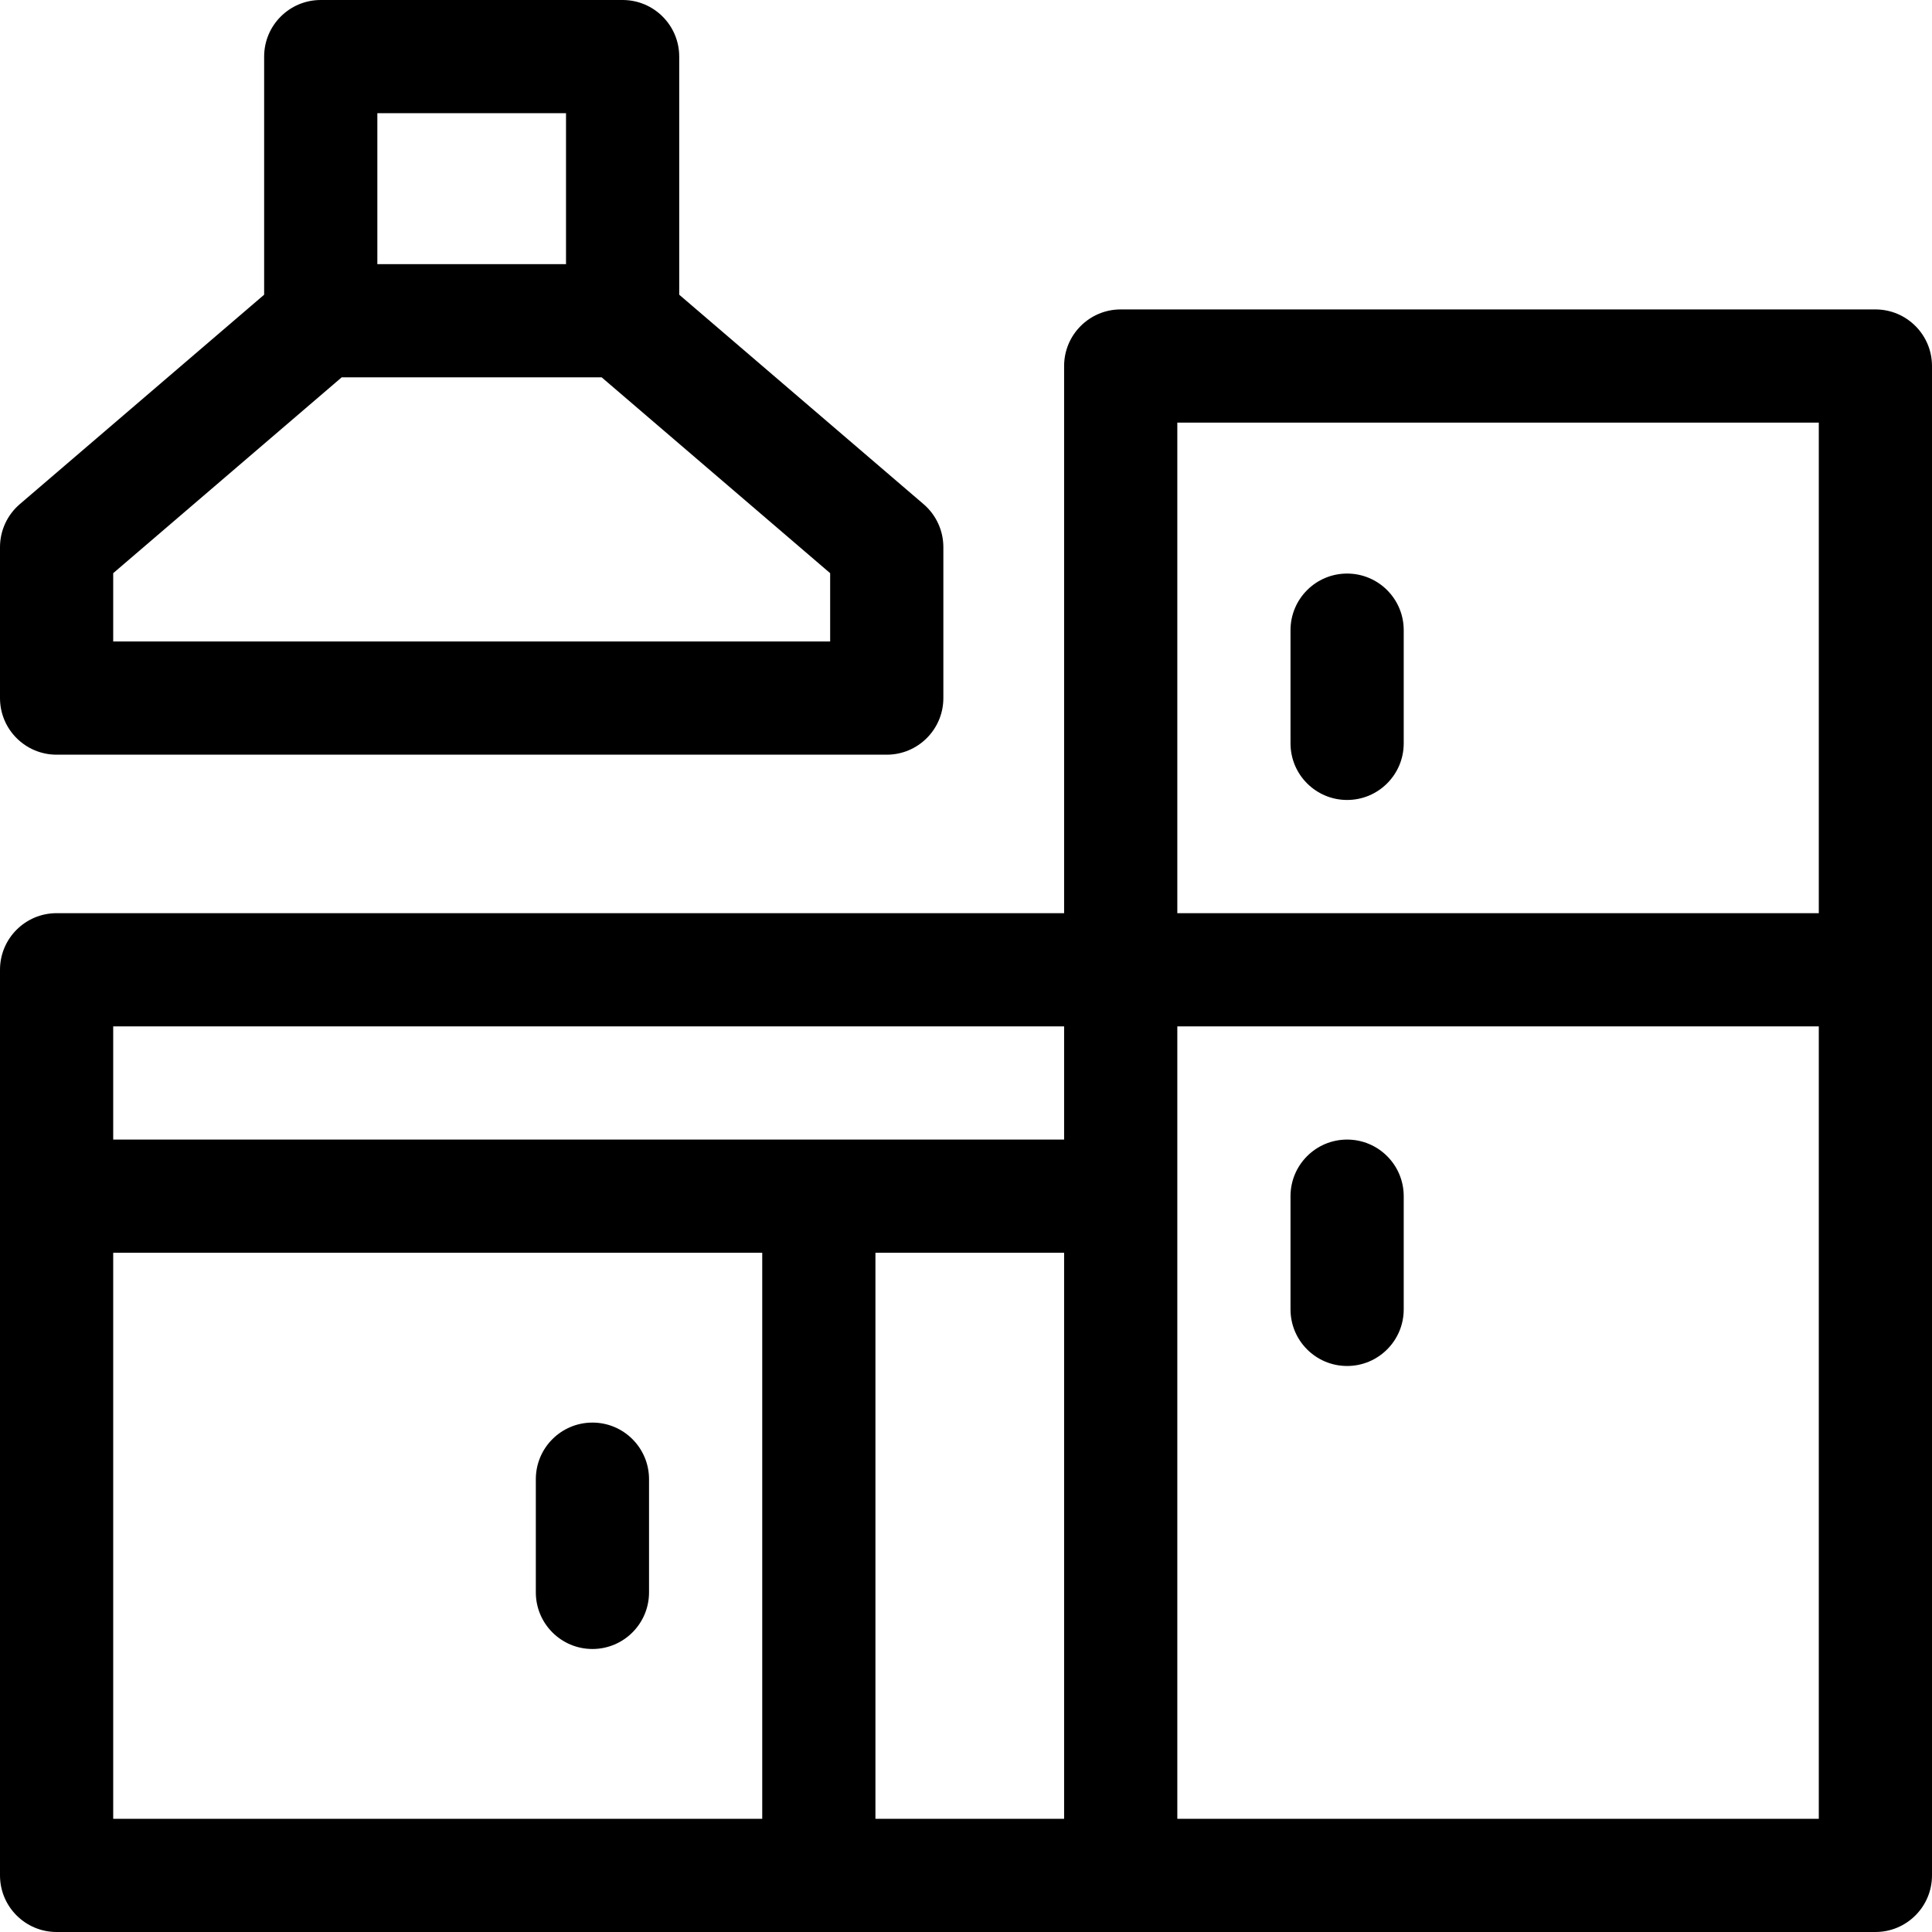
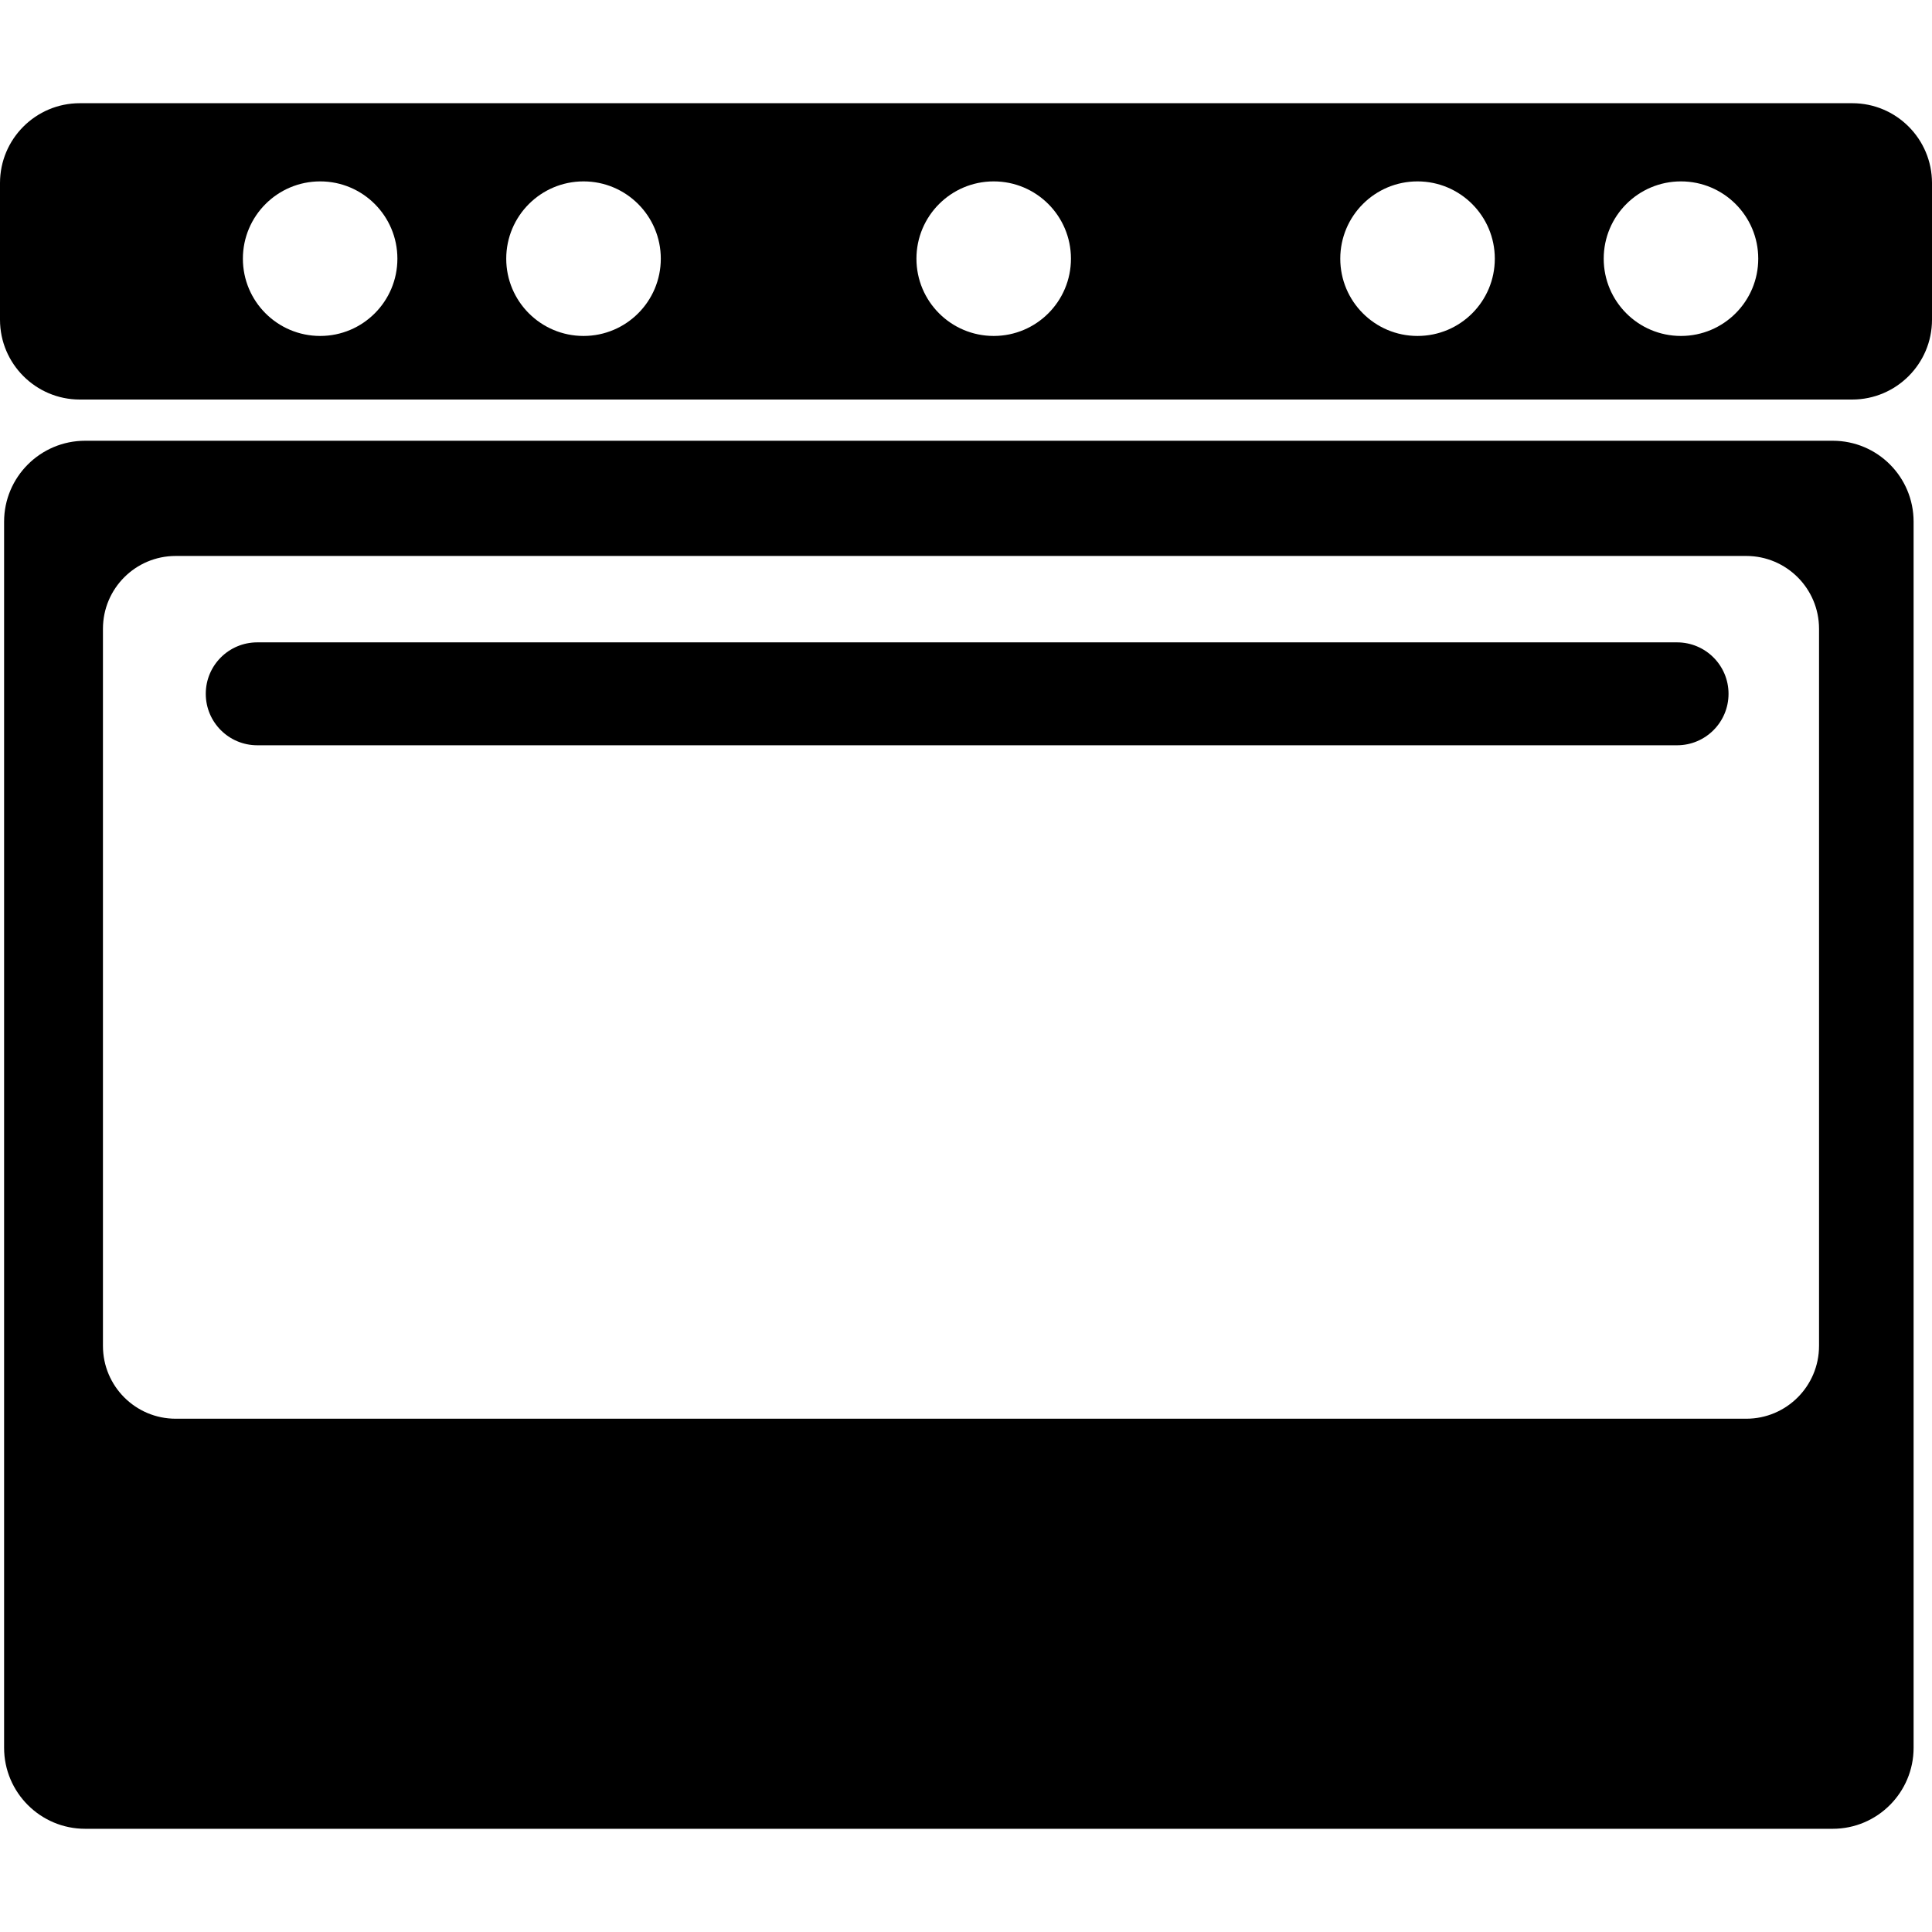
- <svg xmlns="http://www.w3.org/2000/svg" id="Capa_1" enable-background="new 0 0 512 512" height="512" viewBox="0 0 512 512" width="512">
+ <svg xmlns="http://www.w3.org/2000/svg" version="1.1" id="Capa_1" x="0px" y="0px" width="380.721px" height="380.721px" viewBox="0 0 380.721 380.721" style="enable-background:new 0 0 380.721 380.721;" xml:space="preserve">
  <g>
-     <path d="m497 82h-200c-8.284 0-15 6.716-15 15v145h-267c-8.284 0-15 6.716-15 15v240c0 8.284 6.716 15 15 15h482c8.284 0 15-6.716 15-15v-400c0-8.284-6.716-15-15-15zm-185 30h170v130h-170zm-282 160h252v30h-252zm0 60h172v150h-172zm202 0h50v150h-50zm80 150v-210h170v210z" />
-     <path d="m15 200h220c8.284 0 15-6.716 15-15v-40c0-4.379-1.914-8.539-5.238-11.389l-64.762-55.51v-63.101c0-8.284-6.716-15-15-15h-80c-8.284 0-15 6.716-15 15v63.101l-64.762 55.51c-3.324 2.85-5.238 7.01-5.238 11.389v40c0 8.284 6.716 15 15 15zm85-170h50v40h-50zm-70 121.899 60.549-51.899h68.902l60.549 51.899v18.101h-190z" />
-     <path d="m357 152c-8.284 0-15 6.716-15 15v30c0 8.284 6.716 15 15 15s15-6.716 15-15v-30c0-8.284-6.716-15-15-15z" />
-     <path d="m357 302c-8.284 0-15 6.716-15 15v30c0 8.284 6.716 15 15 15s15-6.716 15-15v-30c0-8.284-6.716-15-15-15z" />
-     <path d="m157 377c-8.284 0-15 6.716-15 15v30c0 8.284 6.716 15 15 15s15-6.716 15-15v-30c0-8.284-6.716-15-15-15z" />
+     <g>
+       <path d="M361.155,86.855H16.777c-8.819,0-15.97,7.151-15.97,15.958v241.604c0,8.796,7.151,15.965,15.97,15.965h344.377    c8.807,0,15.941-7.169,15.941-15.965V102.814C377.096,93.995,369.985,86.855,361.155,86.855z M358.459,265.226    c0,7.924-6.425,14.349-14.338,14.349H34.624c-7.924,0-14.337-6.425-14.337-14.349V123.907c0-7.924,6.414-14.349,14.337-14.349    h309.498c7.913,0,14.338,6.425,14.338,14.349V265.226z" />
+       <path d="M365.012,20.338H15.726C7.052,20.338,0,27.379,0,36.07v26.932c0,8.673,7.052,15.731,15.726,15.731h349.263    c8.691,0,15.732-7.058,15.732-15.731V36.07C380.721,27.379,373.68,20.338,365.012,20.338z M63.095,66.203    c-8.412,0-15.232-6.814-15.232-15.226s6.82-15.232,15.232-15.232c8.406,0,15.215,6.82,15.215,15.232S71.501,66.203,63.095,66.203z     M114.99,66.203c-8.412,0-15.231-6.814-15.231-15.226s6.82-15.232,15.231-15.232c8.412,0,15.227,6.82,15.227,15.232    S123.402,66.203,114.99,66.203z M195.821,66.203c-8.412,0-15.226-6.814-15.226-15.226s6.813-15.232,15.226-15.232    s15.221,6.82,15.221,15.232S204.233,66.203,195.821,66.203z M279.336,66.203c-8.412,0-15.221-6.814-15.221-15.226    s6.809-15.232,15.221-15.232s15.232,6.82,15.232,15.232S287.772,66.203,279.336,66.203z M331.249,66.203    c-8.412,0-15.221-6.814-15.221-15.226s6.809-15.232,15.221-15.232s15.232,6.82,15.232,15.232S339.661,66.203,331.249,66.203z" />
+       <path d="M330.482,126.585H50.698c-5.606,0-10.149,4.531-10.149,10.137c0,5.601,4.543,10.143,10.149,10.143h279.784    c5.611,0,10.143-4.542,10.143-10.143C340.625,131.117,336.082,126.585,330.482,126.585z" />
+     </g>
  </g>
+   <g>
+ 	</g>
+   <g>
+ 	</g>
+   <g>
+ 	</g>
+   <g>
+ 	</g>
+   <g>
+ 	</g>
+   <g>
+ 	</g>
+   <g>
+ 	</g>
+   <g>
+ 	</g>
+   <g>
+ 	</g>
+   <g>
+ 	</g>
+   <g>
+ 	</g>
+   <g>
+ 	</g>
+   <g>
+ 	</g>
+   <g>
+ 	</g>
+   <g>
+ 	</g>
</svg>
